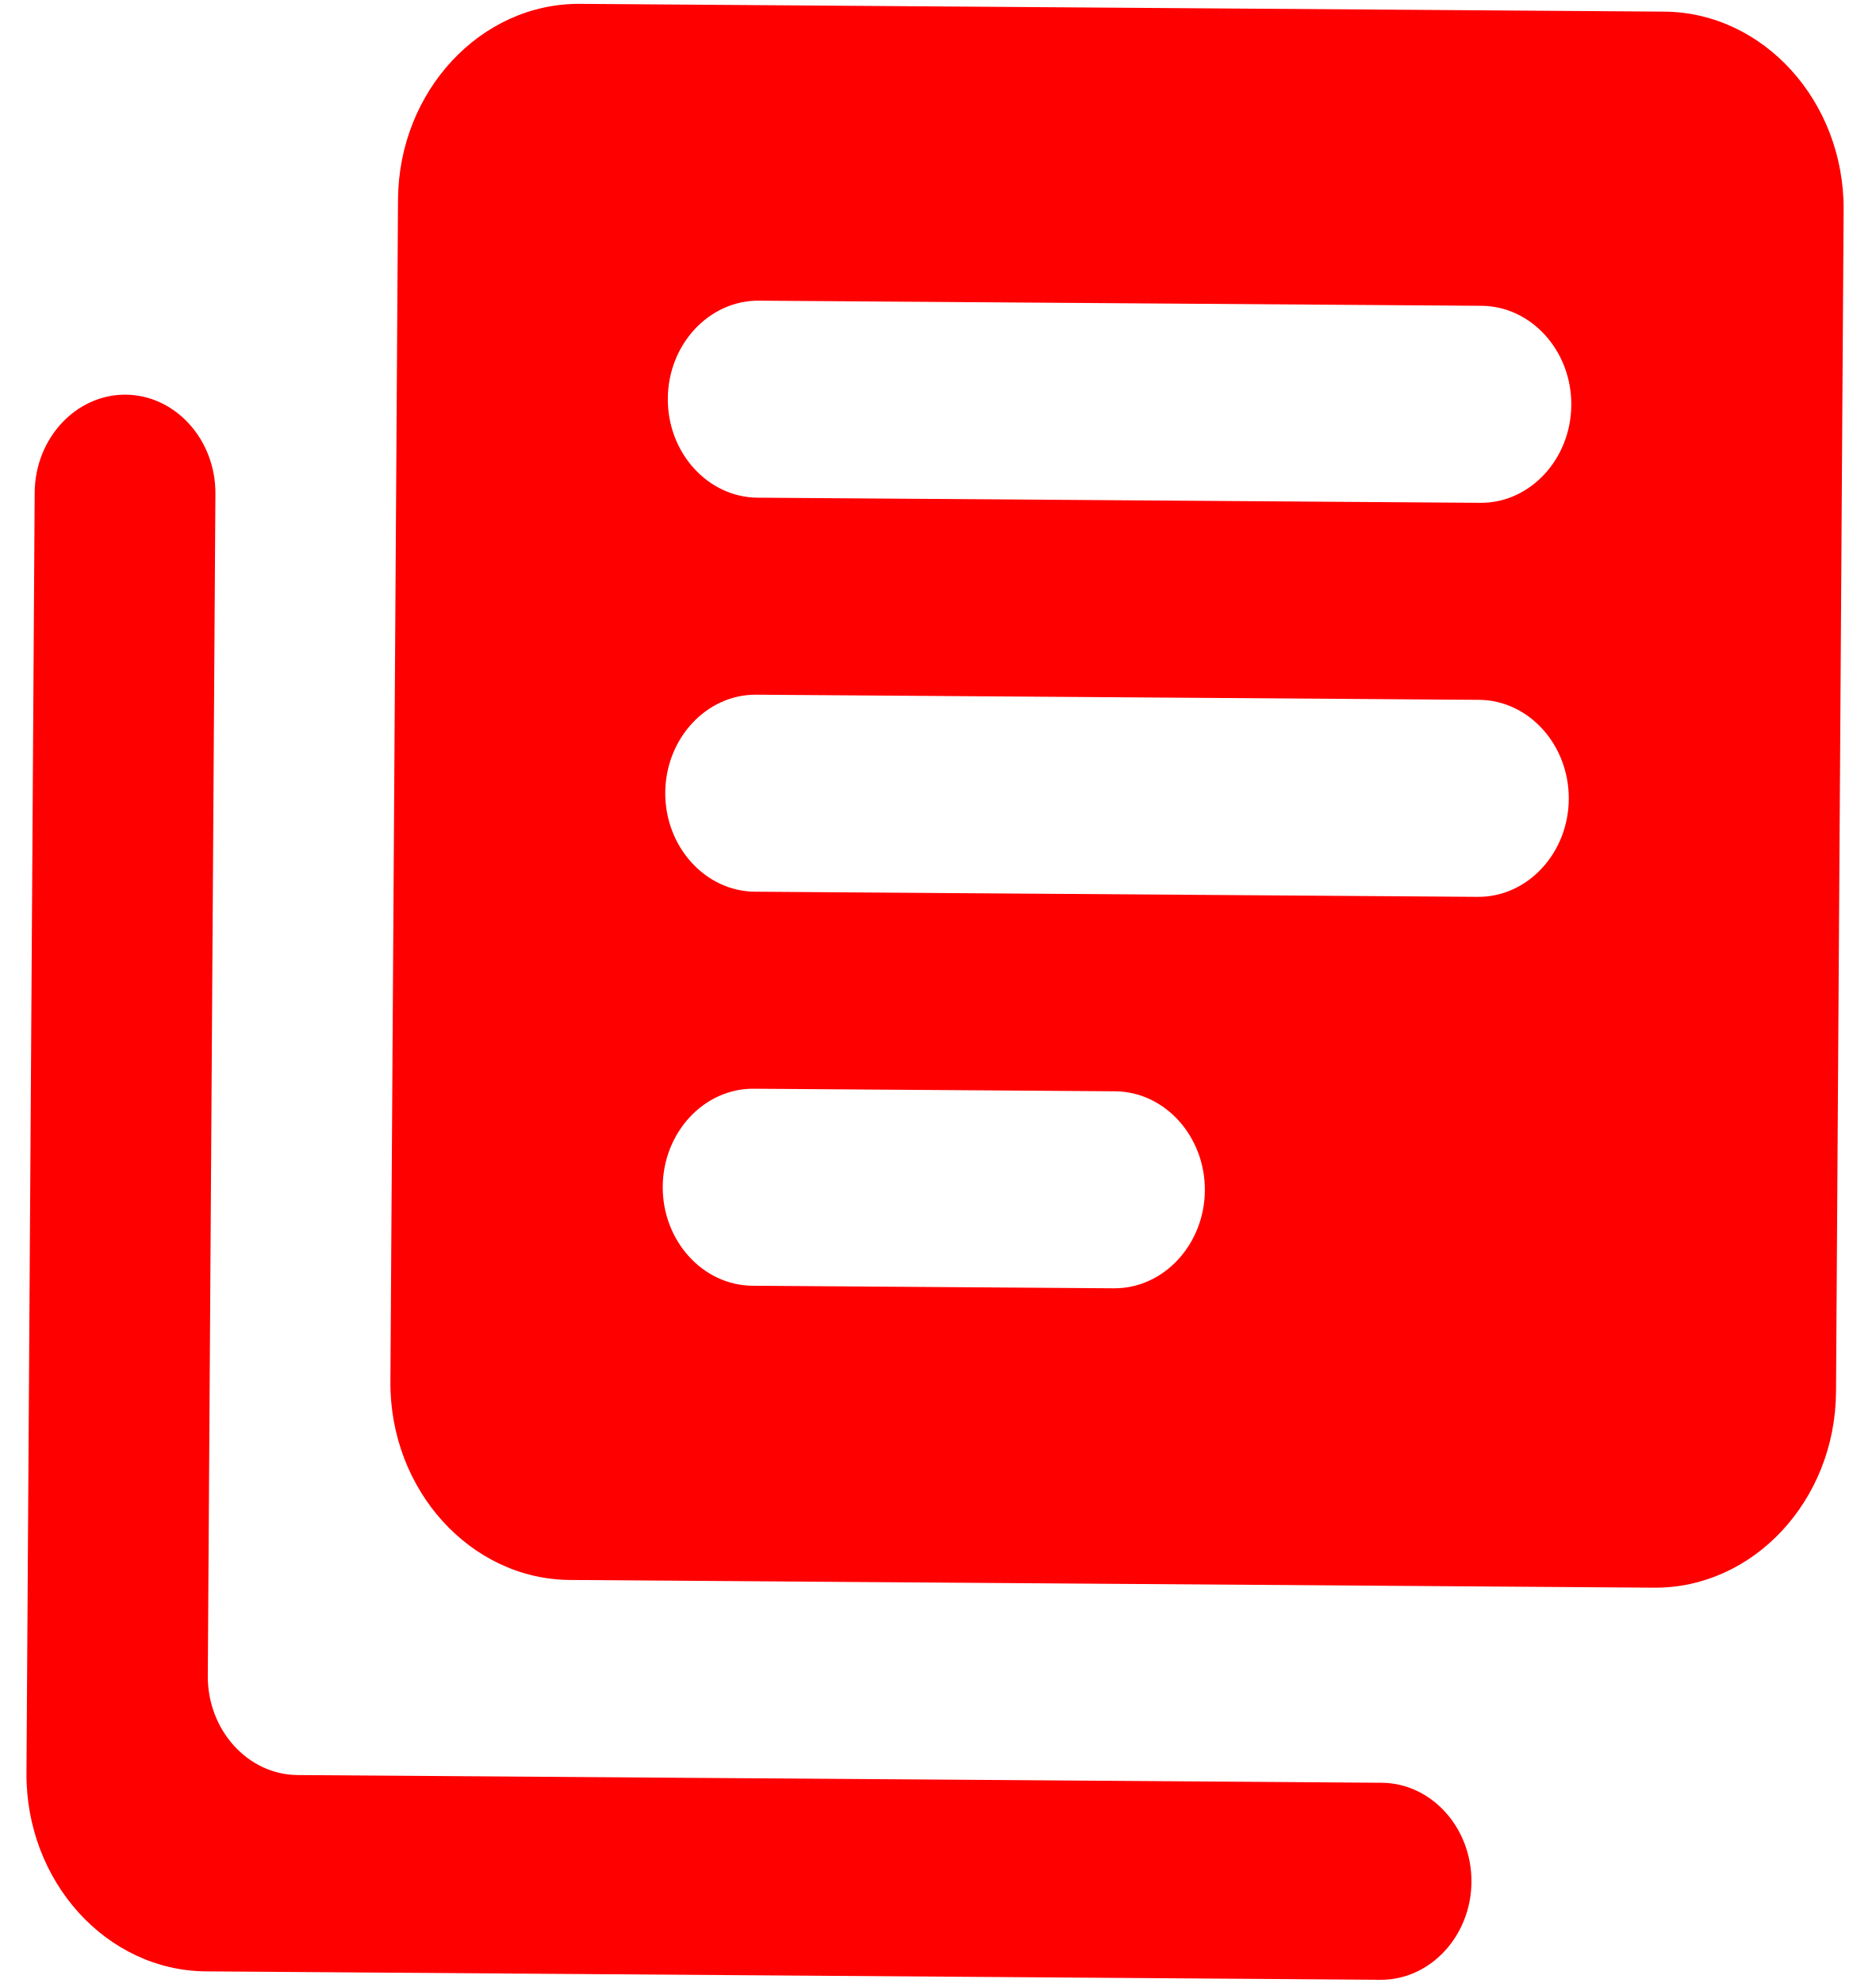
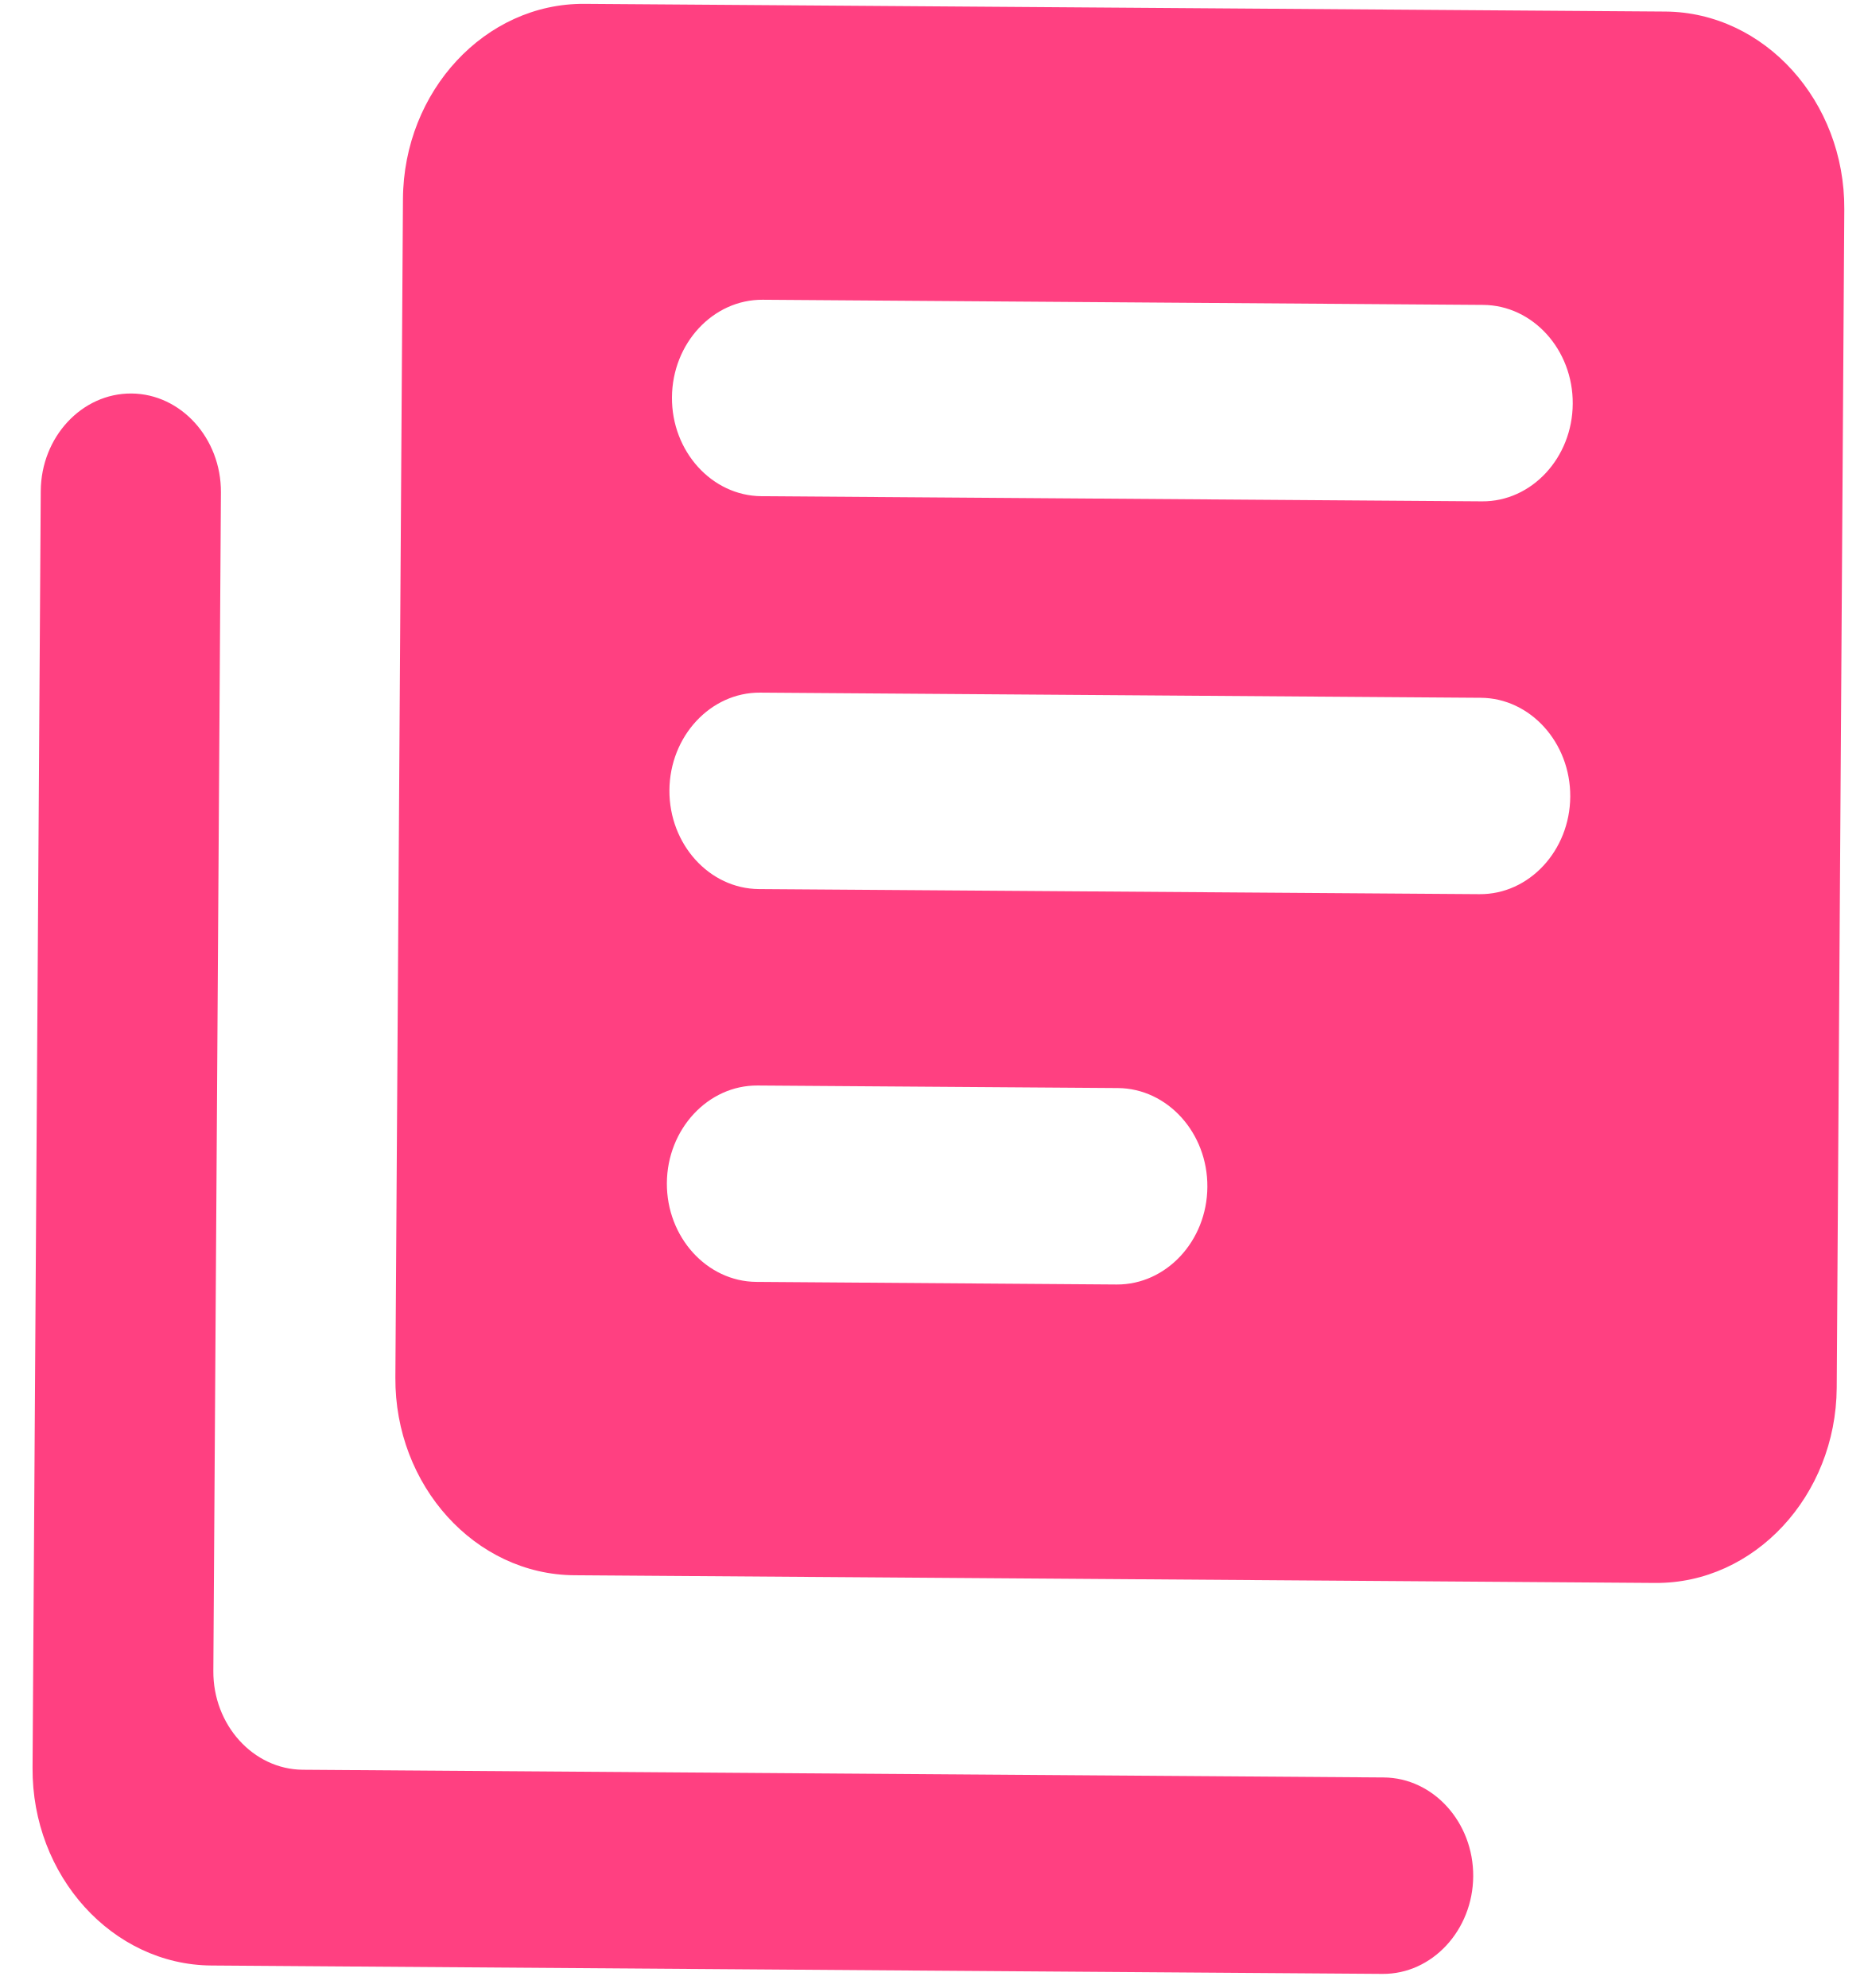
- <svg xmlns="http://www.w3.org/2000/svg" width="35" height="37" viewBox="0 0 35 37" fill="none">
-   <path d="M2.345 7.364C1.418 7.357 0.654 8.179 0.647 9.19L0.494 33.083C0.481 35.105 1.987 36.77 3.842 36.783L25.757 36.94C26.684 36.946 27.448 36.125 27.454 35.114C27.461 34.103 26.707 33.27 25.78 33.264L5.551 33.12C4.624 33.113 3.871 32.28 3.877 31.27L4.019 9.214C4.026 8.203 3.272 7.371 2.345 7.364ZM31.05 0.217L10.821 0.072C8.967 0.059 7.439 1.702 7.426 3.724L7.284 25.78C7.271 27.801 8.778 29.466 10.632 29.48L30.861 29.624C32.716 29.637 34.243 27.994 34.256 25.972L34.398 3.917C34.411 1.895 32.905 0.23 31.05 0.217ZM27.572 16.734L14.086 16.638C13.159 16.631 12.406 15.799 12.412 14.788C12.419 13.777 13.183 12.955 14.11 12.962L27.596 13.058C28.523 13.065 29.276 13.897 29.27 14.908C29.264 15.919 28.5 16.741 27.572 16.734ZM20.782 24.038L14.039 23.99C13.112 23.983 12.359 23.151 12.365 22.14C12.372 21.129 13.136 20.307 14.063 20.314L20.806 20.362C21.733 20.369 22.486 21.201 22.48 22.212C22.473 23.223 21.709 24.045 20.782 24.038ZM27.62 9.382L14.134 9.286C13.206 9.279 12.453 8.447 12.46 7.436C12.466 6.425 13.23 5.604 14.157 5.61L27.643 5.706C28.57 5.713 29.324 6.546 29.317 7.556C29.311 8.567 28.547 9.389 27.62 9.382Z" fill="#FF0000" />
+ <svg xmlns="http://www.w3.org/2000/svg" width="30" height="32" viewBox="0 0 30 32" fill="none">
+   <path d="M2.116 6.334C1.318 6.328 0.661 7.035 0.656 7.904L0.524 28.456C0.513 30.195 1.808 31.627 3.403 31.638L22.253 31.773C23.05 31.779 23.707 31.072 23.713 30.202C23.718 29.333 23.071 28.617 22.273 28.611L4.874 28.487C4.076 28.481 3.428 27.765 3.434 26.896L3.556 7.925C3.561 7.056 2.913 6.34 2.116 6.334ZM26.806 0.186L9.406 0.062C7.811 0.051 6.497 1.464 6.486 3.203L6.364 22.174C6.353 23.913 7.649 25.345 9.244 25.356L26.643 25.48C28.238 25.492 29.552 24.078 29.564 22.339L29.686 3.369C29.697 1.63 28.401 0.198 26.806 0.186ZM23.815 14.393L12.215 14.311C11.417 14.305 10.77 13.589 10.775 12.72C10.781 11.85 11.438 11.143 12.235 11.149L23.835 11.232C24.632 11.237 25.28 11.954 25.275 12.823C25.269 13.693 24.612 14.399 23.815 14.393ZM17.974 20.676L12.174 20.634C11.377 20.628 10.729 19.913 10.734 19.043C10.74 18.174 11.397 17.467 12.194 17.473L17.994 17.514C18.792 17.52 19.44 18.236 19.434 19.105C19.429 19.975 18.771 20.681 17.974 20.676ZM23.855 8.07L12.255 7.987C11.458 7.981 10.81 7.265 10.816 6.396C10.821 5.526 11.478 4.82 12.276 4.825L23.875 4.908C24.673 4.914 25.321 5.63 25.315 6.499C25.31 7.369 24.653 8.076 23.855 8.07Z" fill="#FF4081" />
</svg>
